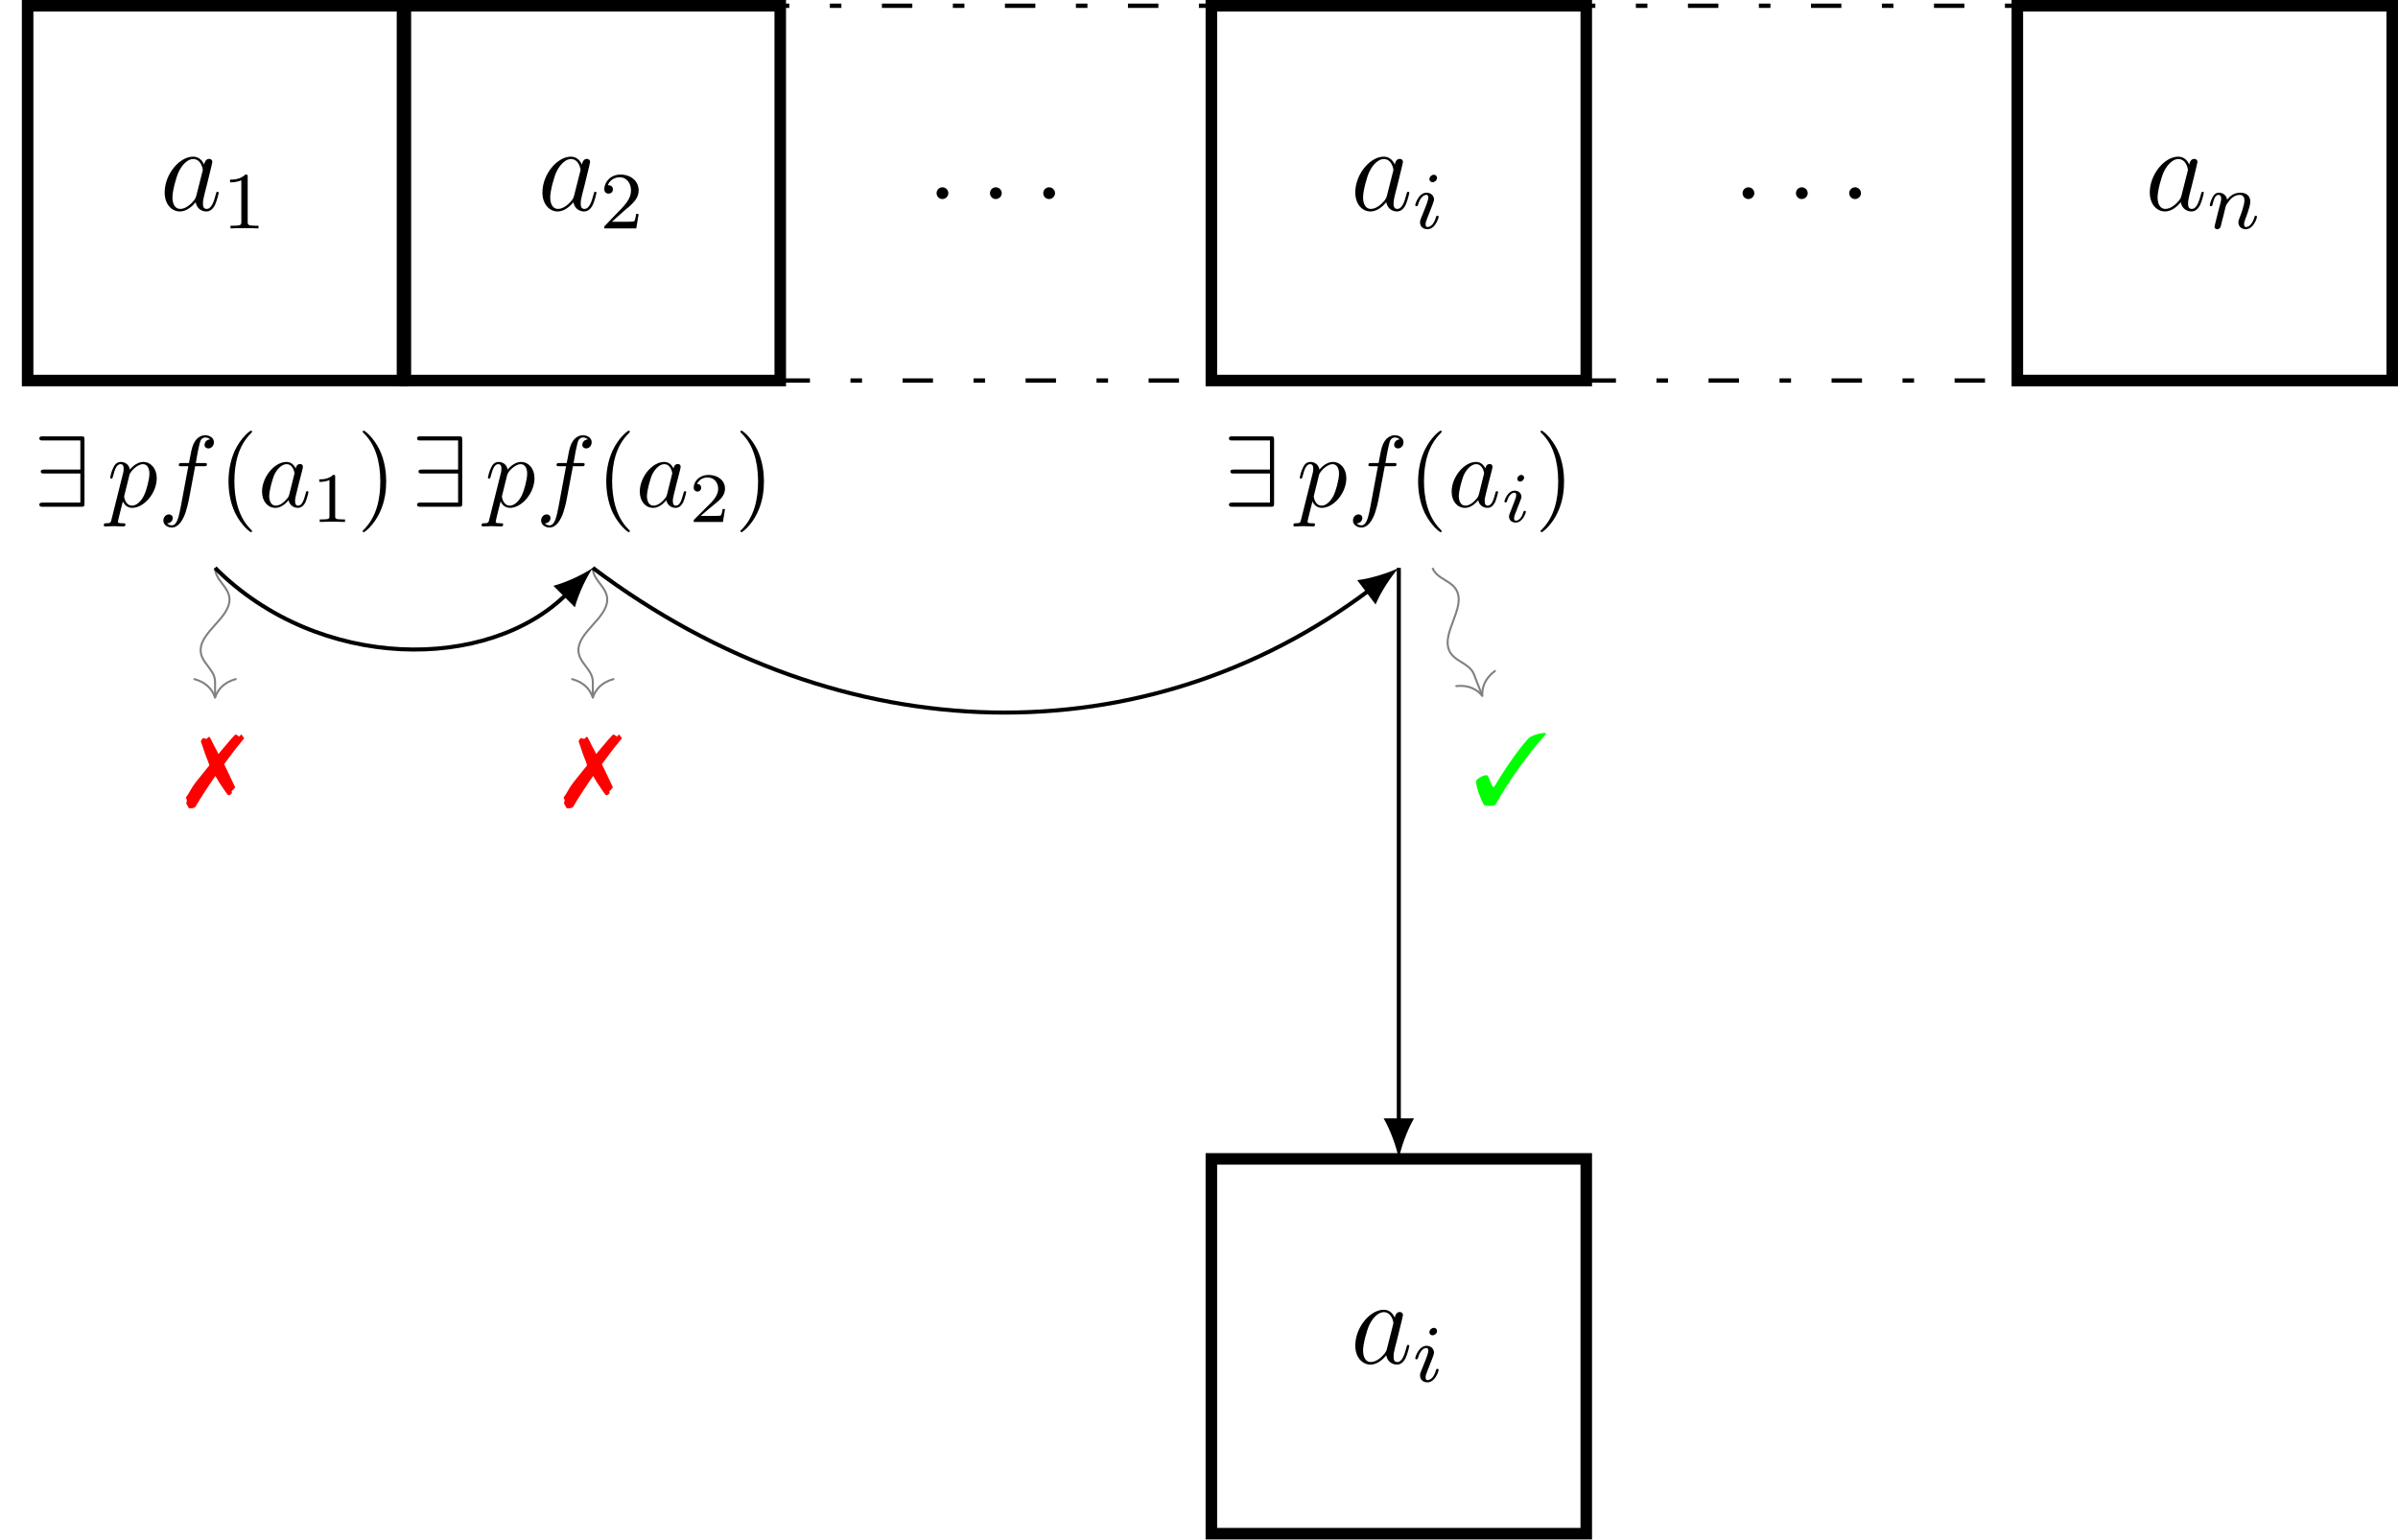
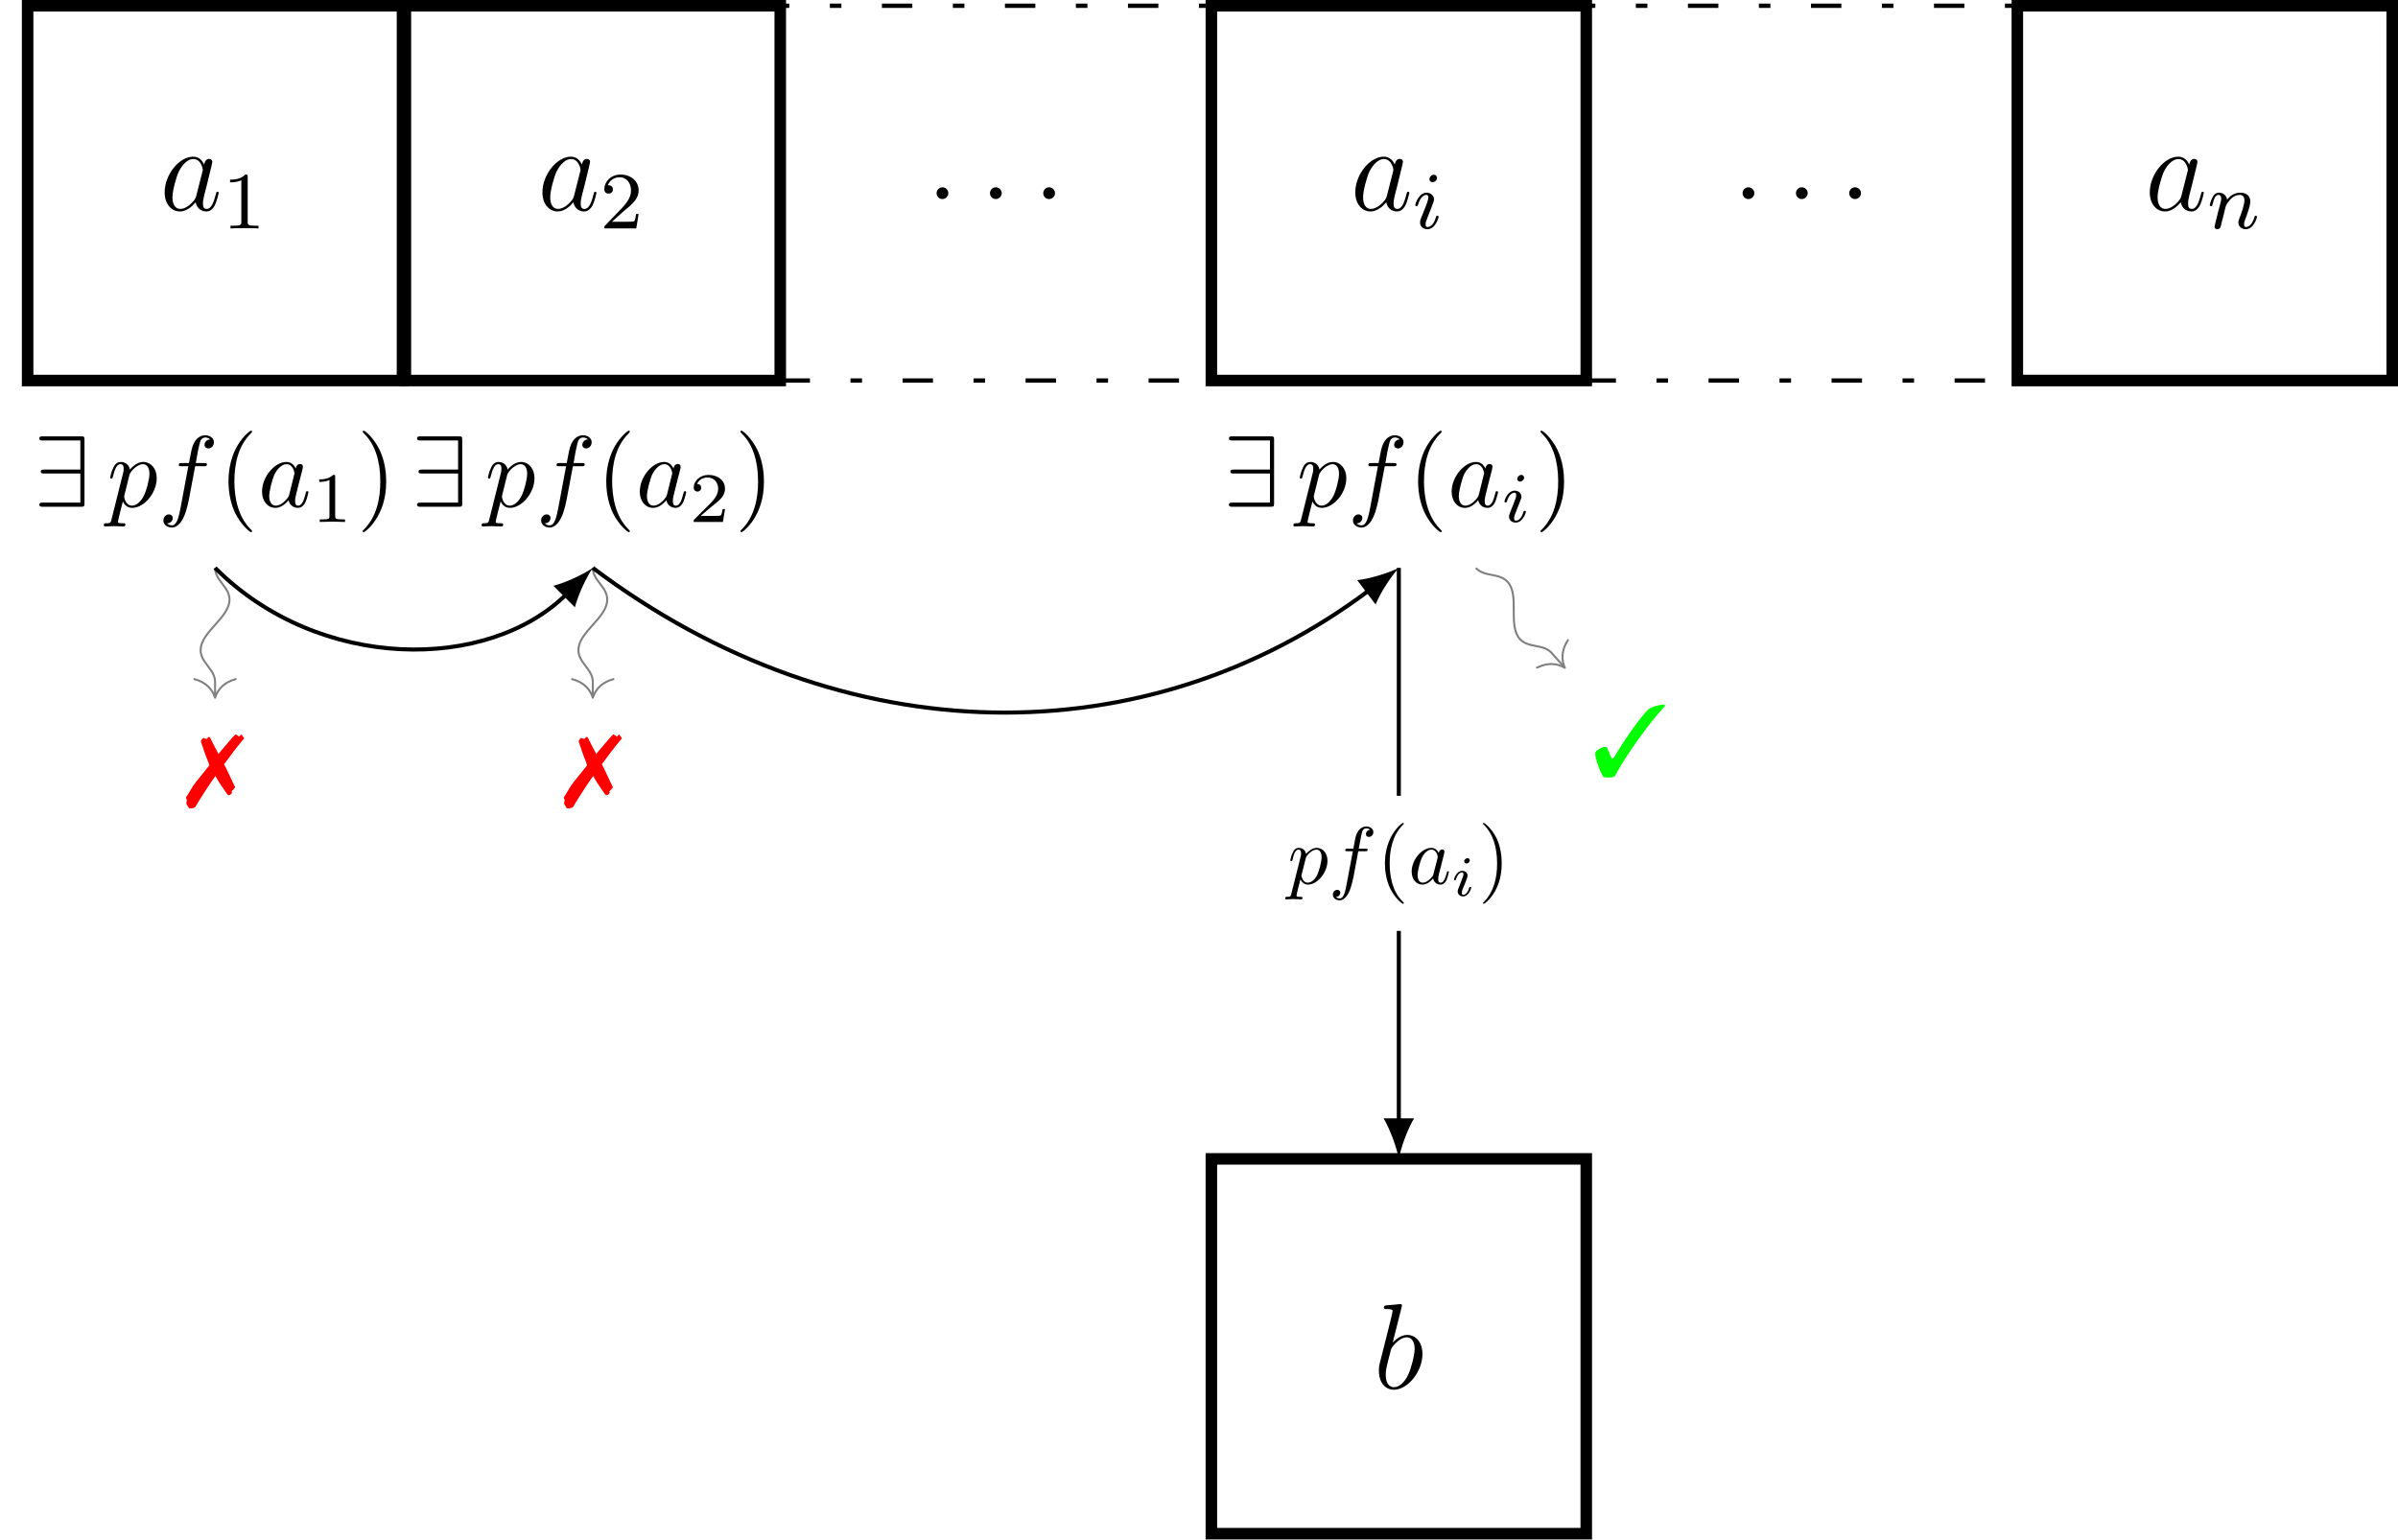
<svg xmlns="http://www.w3.org/2000/svg" xmlns:xlink="http://www.w3.org/1999/xlink" width="235.724pt" height="151.37pt" viewBox="0 0 235.724 151.37" version="1.1">
  <defs>
    <g>
      <symbol overflow="visible" id="glyph0-0">
        <path style="stroke:none;" d="" />
      </symbol>
      <symbol overflow="visible" id="glyph0-1">
        <path style="stroke:none;" d="M 3.594 -1.422 C 3.531 -1.219 3.531 -1.188 3.375 -0.969 C 3.109 -0.641 2.578 -0.125 2.016 -0.125 C 1.531 -0.125 1.25 -0.562 1.25 -1.266 C 1.25 -1.922 1.625 -3.266 1.859 -3.766 C 2.266 -4.609 2.828 -5.031 3.281 -5.031 C 4.078 -5.031 4.234 -4.047 4.234 -3.953 C 4.234 -3.938 4.203 -3.797 4.188 -3.766 Z M 4.359 -4.484 C 4.234 -4.797 3.906 -5.266 3.281 -5.266 C 1.938 -5.266 0.484 -3.531 0.484 -1.75 C 0.484 -0.578 1.172 0.125 1.984 0.125 C 2.641 0.125 3.203 -0.391 3.531 -0.781 C 3.656 -0.078 4.219 0.125 4.578 0.125 C 4.938 0.125 5.219 -0.094 5.438 -0.531 C 5.625 -0.938 5.797 -1.656 5.797 -1.703 C 5.797 -1.766 5.75 -1.812 5.672 -1.812 C 5.562 -1.812 5.562 -1.75 5.516 -1.578 C 5.328 -0.875 5.109 -0.125 4.609 -0.125 C 4.266 -0.125 4.25 -0.438 4.25 -0.672 C 4.25 -0.938 4.281 -1.078 4.391 -1.547 C 4.469 -1.844 4.531 -2.109 4.625 -2.453 C 5.062 -4.25 5.172 -4.672 5.172 -4.75 C 5.172 -4.906 5.047 -5.047 4.859 -5.047 C 4.484 -5.047 4.391 -4.625 4.359 -4.484 Z M 4.359 -4.484 " />
      </symbol>
      <symbol overflow="visible" id="glyph0-2">
        <path style="stroke:none;" d="M 2.203 -0.578 C 2.203 -0.922 1.906 -1.156 1.625 -1.156 C 1.281 -1.156 1.047 -0.875 1.047 -0.578 C 1.047 -0.234 1.328 0 1.609 0 C 1.953 0 2.203 -0.281 2.203 -0.578 Z M 2.203 -0.578 " />
      </symbol>
+       <symbol overflow="visible" id="glyph0-3">
+         <path style="stroke:none;" d="M 2.766 -8 C 2.766 -8.047 2.797 -8.109 2.797 -8.172 C 2.797 -8.297 2.672 -8.297 2.656 -8.297 C 2.641 -8.297 2.219 -8.266 2 -8.234 C 1.797 -8.219 1.609 -8.203 1.406 -8.188 C 1.109 -8.156 1.031 -8.156 1.031 -7.938 C 1.031 -7.812 1.141 -7.812 1.266 -7.812 C 1.875 -7.812 1.875 -7.703 1.875 -7.594 C 1.875 -7.5 1.781 -7.156 1.734 -6.938 L 1.453 -5.797 C 1.328 -5.312 0.641 -2.609 0.594 -2.391 C 0.531 -2.094 0.531 -1.891 0.531 -1.734 C 0.531 -0.516 1.219 0.125 2 0.125 C 3.375 0.125 4.812 -1.656 4.812 -3.391 C 4.812 -4.5 4.203 -5.266 3.297 -5.266 C 2.672 -5.266 2.109 -4.75 1.891 -4.516 Z M 2.016 -0.125 C 1.625 -0.125 1.203 -0.406 1.203 -1.344 C 1.203 -1.734 1.25 -1.953 1.453 -2.797 C 1.5 -2.953 1.688 -3.719 1.734 -3.875 C 1.75 -3.969 2.469 -5.031 3.281 -5.031 C 3.797 -5.031 4.047 -4.5 4.047 -3.891 C 4.047 -3.312 3.703 -1.953 3.406 -1.344 C 3.109 -0.688 2.562 -0.125 2.016 -0.125 Z M 2.016 -0.125 " />
+       </symbol>
      <symbol overflow="visible" id="glyph1-0">
        <path style="stroke:none;" d="" />
      </symbol>
      <symbol overflow="visible" id="glyph1-1">
        <path style="stroke:none;" d="M 2.5 -5.078 C 2.5 -5.297 2.484 -5.297 2.266 -5.297 C 1.938 -4.984 1.516 -4.797 0.766 -4.797 L 0.766 -4.531 C 0.984 -4.531 1.406 -4.531 1.875 -4.734 L 1.875 -0.656 C 1.875 -0.359 1.844 -0.266 1.094 -0.266 L 0.812 -0.266 L 0.812 0 C 1.141 -0.031 1.828 -0.031 2.188 -0.031 C 2.547 -0.031 3.234 -0.031 3.562 0 L 3.562 -0.266 L 3.281 -0.266 C 2.531 -0.266 2.5 -0.359 2.5 -0.656 Z M 2.5 -5.078 " />
      </symbol>
      <symbol overflow="visible" id="glyph1-2">
        <path style="stroke:none;" d="M 2.25 -1.625 C 2.375 -1.75 2.703 -2.016 2.844 -2.125 C 3.328 -2.578 3.797 -3.016 3.797 -3.734 C 3.797 -4.688 3 -5.297 2.016 -5.297 C 1.047 -5.297 0.422 -4.578 0.422 -3.859 C 0.422 -3.469 0.734 -3.422 0.844 -3.422 C 1.016 -3.422 1.266 -3.531 1.266 -3.844 C 1.266 -4.25 0.859 -4.25 0.766 -4.25 C 1 -4.844 1.531 -5.031 1.922 -5.031 C 2.656 -5.031 3.047 -4.406 3.047 -3.734 C 3.047 -2.906 2.469 -2.297 1.516 -1.344 L 0.516 -0.297 C 0.422 -0.219 0.422 -0.203 0.422 0 L 3.562 0 L 3.797 -1.422 L 3.547 -1.422 C 3.531 -1.266 3.469 -0.875 3.375 -0.719 C 3.328 -0.656 2.719 -0.656 2.594 -0.656 L 1.172 -0.656 Z M 2.25 -1.625 " />
      </symbol>
      <symbol overflow="visible" id="glyph2-0">
        <path style="stroke:none;" d="" />
      </symbol>
      <symbol overflow="visible" id="glyph2-1">
        <path style="stroke:none;" d="M 2.375 -4.969 C 2.375 -5.141 2.25 -5.281 2.062 -5.281 C 1.859 -5.281 1.625 -5.078 1.625 -4.844 C 1.625 -4.672 1.75 -4.547 1.938 -4.547 C 2.141 -4.547 2.375 -4.734 2.375 -4.969 Z M 1.219 -2.047 L 0.781 -0.953 C 0.734 -0.828 0.703 -0.734 0.703 -0.594 C 0.703 -0.203 1 0.078 1.422 0.078 C 2.203 0.078 2.531 -1.031 2.531 -1.141 C 2.531 -1.219 2.469 -1.25 2.406 -1.25 C 2.312 -1.25 2.297 -1.188 2.266 -1.109 C 2.094 -0.469 1.766 -0.141 1.438 -0.141 C 1.344 -0.141 1.25 -0.188 1.25 -0.391 C 1.25 -0.594 1.312 -0.734 1.406 -0.984 C 1.484 -1.188 1.562 -1.406 1.656 -1.625 L 1.906 -2.266 C 1.969 -2.453 2.078 -2.703 2.078 -2.844 C 2.078 -3.234 1.75 -3.516 1.344 -3.516 C 0.578 -3.516 0.234 -2.406 0.234 -2.297 C 0.234 -2.219 0.297 -2.188 0.359 -2.188 C 0.469 -2.188 0.469 -2.234 0.5 -2.312 C 0.719 -3.078 1.078 -3.297 1.328 -3.297 C 1.438 -3.297 1.516 -3.25 1.516 -3.031 C 1.516 -2.953 1.5 -2.844 1.422 -2.594 Z M 1.219 -2.047 " />
      </symbol>
      <symbol overflow="visible" id="glyph2-2">
        <path style="stroke:none;" d="M 1.594 -1.312 C 1.625 -1.422 1.703 -1.734 1.719 -1.844 C 1.828 -2.281 1.828 -2.281 2.016 -2.547 C 2.281 -2.938 2.656 -3.297 3.188 -3.297 C 3.469 -3.297 3.641 -3.125 3.641 -2.75 C 3.641 -2.312 3.312 -1.406 3.156 -1.016 C 3.047 -0.75 3.047 -0.703 3.047 -0.594 C 3.047 -0.141 3.422 0.078 3.766 0.078 C 4.547 0.078 4.875 -1.031 4.875 -1.141 C 4.875 -1.219 4.812 -1.25 4.75 -1.25 C 4.656 -1.25 4.641 -1.188 4.625 -1.109 C 4.438 -0.453 4.094 -0.141 3.797 -0.141 C 3.672 -0.141 3.609 -0.219 3.609 -0.406 C 3.609 -0.594 3.672 -0.766 3.75 -0.969 C 3.859 -1.266 4.219 -2.188 4.219 -2.625 C 4.219 -3.234 3.797 -3.516 3.234 -3.516 C 2.578 -3.516 2.172 -3.125 1.938 -2.828 C 1.875 -3.266 1.531 -3.516 1.125 -3.516 C 0.844 -3.516 0.641 -3.328 0.516 -3.078 C 0.312 -2.703 0.234 -2.312 0.234 -2.297 C 0.234 -2.219 0.297 -2.188 0.359 -2.188 C 0.469 -2.188 0.469 -2.219 0.531 -2.438 C 0.625 -2.828 0.766 -3.297 1.094 -3.297 C 1.312 -3.297 1.359 -3.094 1.359 -2.922 C 1.359 -2.766 1.312 -2.625 1.25 -2.359 C 1.234 -2.297 1.109 -1.828 1.078 -1.719 L 0.781 -0.516 C 0.75 -0.391 0.703 -0.203 0.703 -0.172 C 0.703 0.016 0.859 0.078 0.969 0.078 C 1.109 0.078 1.234 -0.016 1.281 -0.109 C 1.312 -0.156 1.375 -0.438 1.406 -0.594 Z M 1.594 -1.312 " />
      </symbol>
      <symbol overflow="visible" id="glyph3-0">
        <path style="stroke:none;" d="" />
      </symbol>
      <symbol overflow="visible" id="glyph3-1">
        <path style="stroke:none;" d="M 4.984 -6.562 C 4.984 -6.891 4.953 -6.922 4.641 -6.922 L 0.891 -6.922 C 0.734 -6.922 0.547 -6.922 0.547 -6.719 C 0.547 -6.516 0.734 -6.516 0.891 -6.516 L 4.578 -6.516 L 4.578 -3.656 L 1.031 -3.656 C 0.875 -3.656 0.688 -3.656 0.688 -3.453 C 0.688 -3.266 0.875 -3.266 1.031 -3.266 L 4.578 -3.266 L 4.578 -0.406 L 0.891 -0.406 C 0.734 -0.406 0.547 -0.406 0.547 -0.203 C 0.547 0 0.734 0 0.891 0 L 4.641 0 C 4.953 0 4.984 -0.031 4.984 -0.359 Z M 4.984 -6.562 " />
      </symbol>
      <symbol overflow="visible" id="glyph4-0">
        <path style="stroke:none;" d="" />
      </symbol>
      <symbol overflow="visible" id="glyph4-1">
        <path style="stroke:none;" d="M 0.453 1.219 C 0.375 1.562 0.344 1.625 -0.094 1.625 C -0.203 1.625 -0.312 1.625 -0.312 1.812 C -0.312 1.891 -0.266 1.938 -0.188 1.938 C 0.078 1.938 0.375 1.906 0.641 1.906 C 0.984 1.906 1.312 1.938 1.641 1.938 C 1.688 1.938 1.812 1.938 1.812 1.734 C 1.812 1.625 1.719 1.625 1.578 1.625 C 1.078 1.625 1.078 1.562 1.078 1.469 C 1.078 1.344 1.5 -0.281 1.562 -0.531 C 1.688 -0.234 1.969 0.109 2.484 0.109 C 3.641 0.109 4.891 -1.344 4.891 -2.812 C 4.891 -3.75 4.312 -4.406 3.562 -4.406 C 3.062 -4.406 2.578 -4.047 2.25 -3.656 C 2.156 -4.203 1.719 -4.406 1.359 -4.406 C 0.891 -4.406 0.703 -4.016 0.625 -3.844 C 0.438 -3.5 0.312 -2.906 0.312 -2.875 C 0.312 -2.766 0.406 -2.766 0.422 -2.766 C 0.531 -2.766 0.531 -2.781 0.594 -3 C 0.766 -3.703 0.969 -4.188 1.328 -4.188 C 1.5 -4.188 1.641 -4.109 1.641 -3.734 C 1.641 -3.5 1.609 -3.391 1.562 -3.219 Z M 2.203 -3.109 C 2.266 -3.375 2.547 -3.656 2.719 -3.812 C 3.078 -4.109 3.359 -4.188 3.531 -4.188 C 3.922 -4.188 4.172 -3.844 4.172 -3.25 C 4.172 -2.656 3.844 -1.516 3.656 -1.141 C 3.312 -0.438 2.844 -0.109 2.469 -0.109 C 1.812 -0.109 1.688 -0.938 1.688 -1 C 1.688 -1.016 1.688 -1.031 1.719 -1.156 Z M 2.203 -3.109 " />
      </symbol>
      <symbol overflow="visible" id="glyph4-2">
        <path style="stroke:none;" d="M 3.656 -3.984 L 4.516 -3.984 C 4.719 -3.984 4.812 -3.984 4.812 -4.188 C 4.812 -4.297 4.719 -4.297 4.547 -4.297 L 3.719 -4.297 L 3.922 -5.438 C 3.969 -5.641 4.109 -6.344 4.172 -6.469 C 4.25 -6.656 4.422 -6.812 4.641 -6.812 C 4.672 -6.812 4.938 -6.812 5.125 -6.625 C 4.688 -6.594 4.578 -6.234 4.578 -6.094 C 4.578 -5.859 4.766 -5.734 4.953 -5.734 C 5.219 -5.734 5.5 -5.969 5.5 -6.344 C 5.5 -6.797 5.047 -7.031 4.641 -7.031 C 4.297 -7.031 3.672 -6.844 3.375 -5.859 C 3.312 -5.656 3.281 -5.547 3.047 -4.297 L 2.359 -4.297 C 2.156 -4.297 2.047 -4.297 2.047 -4.109 C 2.047 -3.984 2.141 -3.984 2.328 -3.984 L 2.984 -3.984 L 2.25 -0.047 C 2.062 0.922 1.891 1.828 1.375 1.828 C 1.328 1.828 1.094 1.828 0.891 1.641 C 1.359 1.609 1.453 1.25 1.453 1.109 C 1.453 0.875 1.266 0.75 1.078 0.75 C 0.812 0.75 0.531 0.984 0.531 1.359 C 0.531 1.797 0.969 2.047 1.375 2.047 C 1.922 2.047 2.328 1.453 2.5 1.078 C 2.828 0.453 3.047 -0.75 3.062 -0.828 Z M 3.656 -3.984 " />
      </symbol>
      <symbol overflow="visible" id="glyph4-3">
        <path style="stroke:none;" d="M 3.719 -3.766 C 3.531 -4.141 3.25 -4.406 2.797 -4.406 C 1.641 -4.406 0.406 -2.938 0.406 -1.484 C 0.406 -0.547 0.953 0.109 1.719 0.109 C 1.922 0.109 2.422 0.062 3.016 -0.641 C 3.094 -0.219 3.453 0.109 3.922 0.109 C 4.281 0.109 4.5 -0.125 4.672 -0.438 C 4.828 -0.797 4.969 -1.406 4.969 -1.422 C 4.969 -1.531 4.875 -1.531 4.844 -1.531 C 4.75 -1.531 4.734 -1.484 4.703 -1.344 C 4.531 -0.703 4.359 -0.109 3.953 -0.109 C 3.672 -0.109 3.656 -0.375 3.656 -0.562 C 3.656 -0.781 3.672 -0.875 3.781 -1.312 C 3.891 -1.719 3.906 -1.828 4 -2.203 L 4.359 -3.594 C 4.422 -3.875 4.422 -3.891 4.422 -3.938 C 4.422 -4.109 4.312 -4.203 4.141 -4.203 C 3.891 -4.203 3.75 -3.984 3.719 -3.766 Z M 3.078 -1.188 C 3.016 -1 3.016 -0.984 2.875 -0.812 C 2.438 -0.266 2.031 -0.109 1.75 -0.109 C 1.25 -0.109 1.109 -0.656 1.109 -1.047 C 1.109 -1.547 1.422 -2.766 1.656 -3.234 C 1.969 -3.812 2.406 -4.188 2.812 -4.188 C 3.453 -4.188 3.594 -3.375 3.594 -3.312 C 3.594 -3.25 3.578 -3.188 3.562 -3.141 Z M 3.078 -1.188 " />
      </symbol>
      <symbol overflow="visible" id="glyph5-0">
        <path style="stroke:none;" d="" />
      </symbol>
      <symbol overflow="visible" id="glyph5-1">
        <path style="stroke:none;" d="M 3.297 2.391 C 3.297 2.359 3.297 2.344 3.125 2.172 C 1.891 0.922 1.562 -0.969 1.562 -2.5 C 1.562 -4.234 1.938 -5.969 3.172 -7.203 C 3.297 -7.328 3.297 -7.344 3.297 -7.375 C 3.297 -7.453 3.266 -7.484 3.203 -7.484 C 3.094 -7.484 2.203 -6.797 1.609 -5.531 C 1.109 -4.438 0.984 -3.328 0.984 -2.5 C 0.984 -1.719 1.094 -0.516 1.641 0.625 C 2.25 1.844 3.094 2.5 3.203 2.5 C 3.266 2.5 3.297 2.469 3.297 2.391 Z M 3.297 2.391 " />
      </symbol>
      <symbol overflow="visible" id="glyph5-2">
        <path style="stroke:none;" d="M 2.875 -2.5 C 2.875 -3.266 2.766 -4.469 2.219 -5.609 C 1.625 -6.828 0.766 -7.484 0.672 -7.484 C 0.609 -7.484 0.562 -7.438 0.562 -7.375 C 0.562 -7.344 0.562 -7.328 0.75 -7.141 C 1.734 -6.156 2.297 -4.578 2.297 -2.5 C 2.297 -0.781 1.938 0.969 0.703 2.219 C 0.562 2.344 0.562 2.359 0.562 2.391 C 0.562 2.453 0.609 2.5 0.672 2.5 C 0.766 2.5 1.672 1.812 2.25 0.547 C 2.766 -0.547 2.875 -1.656 2.875 -2.5 Z M 2.875 -2.5 " />
      </symbol>
      <symbol overflow="visible" id="glyph6-0">
        <path style="stroke:none;" d="" />
      </symbol>
      <symbol overflow="visible" id="glyph6-1">
        <path style="stroke:none;" d="M 2.328 -4.438 C 2.328 -4.625 2.328 -4.625 2.125 -4.625 C 1.672 -4.188 1.047 -4.188 0.766 -4.188 L 0.766 -3.938 C 0.922 -3.938 1.391 -3.938 1.766 -4.125 L 1.766 -0.578 C 1.766 -0.344 1.766 -0.25 1.078 -0.25 L 0.812 -0.25 L 0.812 0 C 0.938 0 1.797 -0.031 2.047 -0.031 C 2.266 -0.031 3.141 0 3.297 0 L 3.297 -0.25 L 3.031 -0.25 C 2.328 -0.25 2.328 -0.344 2.328 -0.578 Z M 2.328 -4.438 " />
      </symbol>
      <symbol overflow="visible" id="glyph6-2">
        <path style="stroke:none;" d="M 3.516 -1.266 L 3.281 -1.266 C 3.266 -1.109 3.188 -0.703 3.094 -0.641 C 3.047 -0.594 2.516 -0.594 2.406 -0.594 L 1.125 -0.594 C 1.859 -1.234 2.109 -1.438 2.516 -1.766 C 3.031 -2.172 3.516 -2.609 3.516 -3.266 C 3.516 -4.109 2.781 -4.625 1.891 -4.625 C 1.031 -4.625 0.438 -4.016 0.438 -3.375 C 0.438 -3.031 0.734 -2.984 0.812 -2.984 C 0.969 -2.984 1.172 -3.109 1.172 -3.359 C 1.172 -3.484 1.125 -3.734 0.766 -3.734 C 0.984 -4.219 1.453 -4.375 1.781 -4.375 C 2.484 -4.375 2.844 -3.828 2.844 -3.266 C 2.844 -2.656 2.406 -2.188 2.188 -1.938 L 0.516 -0.266 C 0.438 -0.203 0.438 -0.188 0.438 0 L 3.312 0 Z M 3.516 -1.266 " />
      </symbol>
      <symbol overflow="visible" id="glyph7-0">
        <path style="stroke:none;" d="" />
      </symbol>
      <symbol overflow="visible" id="glyph7-1">
        <path style="stroke:none;" d="M 3.734 -3.656 C 4.203 -4.312 5.141 -5.547 5.328 -5.734 C 5.406 -5.859 5.5 -5.953 5.578 -6.047 C 5.625 -6.094 5.656 -6.141 5.672 -6.156 C 5.688 -6.172 5.703 -6.188 5.703 -6.203 C 5.703 -6.203 5.641 -6.312 5.625 -6.328 L 5.531 -6.438 C 5.531 -6.438 5.516 -6.469 5.5 -6.5 C 5.453 -6.562 5.438 -6.578 5.438 -6.578 L 5.422 -6.578 C 5.406 -6.578 5.391 -6.562 5.391 -6.547 C 5.344 -6.516 5.312 -6.484 5.281 -6.438 C 5.281 -6.438 5.25 -6.406 5.219 -6.375 C 5.078 -6.484 4.922 -6.578 4.859 -6.578 C 4.828 -6.578 4.812 -6.562 4.453 -6.172 C 3.719 -5.312 3.344 -4.875 3.172 -4.656 C 3.125 -4.781 3.125 -4.781 3.047 -4.922 C 2.844 -5.281 2.719 -5.547 2.609 -5.766 C 2.328 -6.344 2.328 -6.344 2.25 -6.344 C 2.219 -6.344 2.172 -6.312 2.156 -6.312 C 2.141 -6.281 2.125 -6.25 2.109 -6.234 L 2.031 -6.156 C 2 -6.172 1.969 -6.172 1.953 -6.172 C 1.938 -6.172 1.906 -6.172 1.875 -6.156 C 1.797 -6.203 1.766 -6.234 1.719 -6.234 C 1.625 -6.234 1.453 -6.016 1.453 -5.891 C 1.453 -5.875 1.469 -5.797 1.516 -5.703 L 1.828 -4.781 C 1.953 -4.453 2.062 -4.141 2.188 -3.844 C 2.188 -3.797 2.234 -3.703 2.281 -3.547 C 1.062 -2.047 0.688 -1.578 0.516 -1.25 C 0.312 -0.922 0.188 -0.688 0.156 -0.641 C 0.047 -0.516 -0.016 -0.406 -0.016 -0.344 C -0.016 -0.344 0.016 -0.266 0.062 -0.172 C 0.062 -0.141 0.078 -0.109 0.078 -0.094 C 0.078 -0.078 0.062 -0.016 0.031 0.094 C 0.016 0.125 0.016 0.141 0.016 0.156 C 0.016 0.234 0.016 0.234 0.234 0.594 C 0.281 0.672 0.297 0.688 0.375 0.688 C 0.562 0.688 0.797 0.641 0.891 0.562 C 1.359 -0.234 2.156 -1.484 2.875 -2.5 C 3.203 -1.922 3.203 -1.922 3.875 -0.938 C 4.062 -0.672 4.109 -0.609 4.188 -0.609 C 4.312 -0.609 4.5 -0.766 4.5 -0.859 C 4.5 -0.875 4.5 -0.906 4.469 -0.953 C 4.469 -0.953 4.469 -0.984 4.469 -0.984 C 4.469 -1 4.5 -1.031 4.562 -1.094 L 4.672 -1.172 L 4.672 -1.234 C 4.75 -1.281 4.781 -1.312 4.812 -1.375 L 4.781 -1.469 C 4.734 -1.562 4.734 -1.562 4.609 -1.828 C 4.422 -2.219 4.25 -2.609 3.984 -3.156 Z M 3.734 -3.656 " />
      </symbol>
      <symbol overflow="visible" id="glyph7-2">
        <path style="stroke:none;" d="M 7.188 -7.031 C 6.625 -7.031 5.969 -6.844 5.547 -6.547 C 4.781 -5.781 3.344 -3.766 2.297 -2.016 C 2.172 -1.781 2.109 -1.719 2.047 -1.719 C 2 -1.719 1.922 -1.797 1.859 -1.969 L 1.562 -2.672 C 1.5 -2.828 1.453 -2.875 1.328 -2.875 C 1.109 -2.875 0.797 -2.734 0.516 -2.516 C 0.391 -2.422 0.344 -2.328 0.344 -2.203 C 0.344 -1.797 0.672 -0.766 1.062 -0.047 C 1.141 0.125 1.203 0.141 1.609 0.141 C 2.109 0.141 2.219 0.094 2.328 -0.094 C 3.406 -2.109 5.703 -5.297 7.188 -6.875 Z M 7.188 -7.031 " />
      </symbol>
      <symbol overflow="visible" id="glyph8-0">
        <path style="stroke:none;" d="" />
      </symbol>
      <symbol overflow="visible" id="glyph8-1">
        <path style="stroke:none;" d="M 2.266 -4.359 C 2.266 -4.469 2.172 -4.625 1.984 -4.625 C 1.797 -4.625 1.594 -4.438 1.594 -4.234 C 1.594 -4.125 1.672 -3.969 1.875 -3.969 C 2.062 -3.969 2.266 -4.172 2.266 -4.359 Z M 0.844 -0.812 C 0.812 -0.719 0.781 -0.641 0.781 -0.516 C 0.781 -0.188 1.047 0.062 1.438 0.062 C 2.125 0.062 2.438 -0.891 2.438 -1 C 2.438 -1.094 2.344 -1.094 2.328 -1.094 C 2.234 -1.094 2.219 -1.047 2.188 -0.969 C 2.031 -0.406 1.734 -0.125 1.453 -0.125 C 1.312 -0.125 1.281 -0.219 1.281 -0.375 C 1.281 -0.531 1.328 -0.656 1.391 -0.812 C 1.469 -1 1.547 -1.188 1.609 -1.375 C 1.672 -1.547 1.938 -2.172 1.953 -2.266 C 1.984 -2.328 2 -2.406 2 -2.484 C 2 -2.812 1.719 -3.078 1.344 -3.078 C 0.641 -3.078 0.328 -2.125 0.328 -2 C 0.328 -1.922 0.422 -1.922 0.453 -1.922 C 0.547 -1.922 0.547 -1.953 0.578 -2.031 C 0.75 -2.625 1.062 -2.875 1.312 -2.875 C 1.422 -2.875 1.484 -2.828 1.484 -2.641 C 1.484 -2.469 1.453 -2.375 1.281 -1.938 Z M 0.844 -0.812 " />
+       </symbol>
+       <symbol overflow="visible" id="glyph9-0">
+         <path style="stroke:none;" d="" />
+       </symbol>
+       <symbol overflow="visible" id="glyph9-1">
+         <path style="stroke:none;" d="M 0.359 0.969 C 0.297 1.25 0.281 1.297 -0.078 1.297 C -0.172 1.297 -0.25 1.297 -0.25 1.453 C -0.25 1.516 -0.219 1.547 -0.156 1.547 C 0.062 1.547 0.297 1.516 0.516 1.516 C 0.781 1.516 1.047 1.547 1.312 1.547 C 1.344 1.547 1.453 1.547 1.453 1.391 C 1.453 1.297 1.375 1.297 1.266 1.297 C 0.859 1.297 0.859 1.25 0.859 1.172 C 0.859 1.078 1.188 -0.219 1.25 -0.422 C 1.359 -0.188 1.578 0.094 1.984 0.094 C 2.906 0.094 3.906 -1.078 3.906 -2.25 C 3.906 -3 3.453 -3.516 2.844 -3.516 C 2.453 -3.516 2.062 -3.234 1.797 -2.922 C 1.719 -3.359 1.375 -3.516 1.078 -3.516 C 0.719 -3.516 0.562 -3.219 0.5 -3.062 C 0.344 -2.797 0.25 -2.312 0.25 -2.297 C 0.25 -2.219 0.328 -2.219 0.344 -2.219 C 0.422 -2.219 0.438 -2.219 0.484 -2.406 C 0.609 -2.969 0.766 -3.344 1.062 -3.344 C 1.188 -3.344 1.312 -3.281 1.312 -2.984 C 1.312 -2.797 1.281 -2.703 1.25 -2.578 Z M 1.766 -2.484 C 1.812 -2.703 2.031 -2.922 2.172 -3.047 C 2.453 -3.297 2.688 -3.344 2.828 -3.344 C 3.141 -3.344 3.328 -3.062 3.328 -2.594 C 3.328 -2.125 3.062 -1.219 2.922 -0.906 C 2.656 -0.344 2.266 -0.094 1.969 -0.094 C 1.453 -0.094 1.344 -0.75 1.344 -0.797 C 1.344 -0.812 1.344 -0.828 1.375 -0.922 Z M 1.766 -2.484 " />
+       </symbol>
+       <symbol overflow="visible" id="glyph9-2">
+         <path style="stroke:none;" d="M 2.922 -3.188 L 3.609 -3.188 C 3.766 -3.188 3.844 -3.188 3.844 -3.344 C 3.844 -3.438 3.766 -3.438 3.641 -3.438 L 2.969 -3.438 L 3.141 -4.344 C 3.172 -4.516 3.281 -5.078 3.328 -5.172 C 3.406 -5.328 3.531 -5.438 3.703 -5.438 C 3.734 -5.438 3.938 -5.438 4.094 -5.297 C 3.75 -5.266 3.672 -4.984 3.672 -4.875 C 3.672 -4.688 3.812 -4.594 3.953 -4.594 C 4.172 -4.594 4.406 -4.766 4.406 -5.062 C 4.406 -5.438 4.031 -5.625 3.703 -5.625 C 3.438 -5.625 2.938 -5.469 2.688 -4.688 C 2.641 -4.516 2.625 -4.438 2.438 -3.438 L 1.875 -3.438 C 1.734 -3.438 1.641 -3.438 1.641 -3.281 C 1.641 -3.188 1.719 -3.188 1.859 -3.188 L 2.391 -3.188 L 1.797 -0.047 C 1.656 0.734 1.516 1.453 1.094 1.453 C 1.062 1.453 0.875 1.453 0.719 1.312 C 1.078 1.297 1.156 1 1.156 0.891 C 1.156 0.703 1.016 0.609 0.859 0.609 C 0.656 0.609 0.422 0.781 0.422 1.078 C 0.422 1.438 0.766 1.641 1.094 1.641 C 1.531 1.641 1.859 1.156 2 0.859 C 2.25 0.359 2.438 -0.609 2.453 -0.656 Z M 2.922 -3.188 " />
+       </symbol>
+       <symbol overflow="visible" id="glyph9-3">
+         <path style="stroke:none;" d="M 2.969 -3.016 C 2.828 -3.312 2.594 -3.516 2.234 -3.516 C 1.312 -3.516 0.312 -2.344 0.312 -1.188 C 0.312 -0.438 0.75 0.094 1.375 0.094 C 1.531 0.094 1.938 0.062 2.422 -0.516 C 2.484 -0.172 2.75 0.094 3.141 0.094 C 3.422 0.094 3.609 -0.094 3.734 -0.344 C 3.859 -0.641 3.969 -1.125 3.969 -1.141 C 3.969 -1.219 3.891 -1.219 3.875 -1.219 C 3.797 -1.219 3.781 -1.188 3.766 -1.078 C 3.625 -0.562 3.484 -0.094 3.156 -0.094 C 2.938 -0.094 2.922 -0.297 2.922 -0.453 C 2.922 -0.625 2.938 -0.688 3.016 -1.047 C 3.109 -1.375 3.125 -1.453 3.203 -1.766 L 3.484 -2.875 C 3.531 -3.094 3.531 -3.109 3.531 -3.141 C 3.531 -3.281 3.438 -3.359 3.312 -3.359 C 3.109 -3.359 3 -3.188 2.969 -3.016 Z M 2.453 -0.953 C 2.422 -0.812 2.422 -0.781 2.297 -0.656 C 1.938 -0.219 1.625 -0.094 1.391 -0.094 C 1 -0.094 0.891 -0.531 0.891 -0.844 C 0.891 -1.234 1.141 -2.219 1.328 -2.578 C 1.562 -3.047 1.922 -3.344 2.25 -3.344 C 2.766 -3.344 2.875 -2.688 2.875 -2.641 C 2.875 -2.594 2.859 -2.547 2.859 -2.516 Z M 2.453 -0.953 " />
+       </symbol>
+       <symbol overflow="visible" id="glyph10-0">
+         <path style="stroke:none;" d="" />
+       </symbol>
+       <symbol overflow="visible" id="glyph10-1">
+         <path style="stroke:none;" d="M 2.641 1.906 C 2.641 1.891 2.641 1.875 2.5 1.734 C 1.5 0.734 1.25 -0.766 1.25 -1.984 C 1.25 -3.375 1.547 -4.766 2.531 -5.766 C 2.641 -5.859 2.641 -5.875 2.641 -5.891 C 2.641 -5.953 2.609 -5.969 2.562 -5.969 C 2.484 -5.969 1.766 -5.438 1.297 -4.422 C 0.891 -3.547 0.781 -2.656 0.781 -1.984 C 0.781 -1.375 0.875 -0.406 1.312 0.5 C 1.797 1.469 2.484 1.984 2.562 1.984 C 2.609 1.984 2.641 1.969 2.641 1.906 Z M 2.641 1.906 " />
+       </symbol>
+       <symbol overflow="visible" id="glyph10-2">
+         <path style="stroke:none;" d="M 2.297 -1.984 C 2.297 -2.609 2.219 -3.578 1.781 -4.484 C 1.297 -5.453 0.609 -5.969 0.531 -5.969 C 0.484 -5.969 0.453 -5.938 0.453 -5.891 C 0.453 -5.875 0.453 -5.859 0.609 -5.719 C 1.391 -4.922 1.844 -3.656 1.844 -1.984 C 1.844 -0.625 1.547 0.766 0.562 1.781 C 0.453 1.875 0.453 1.891 0.453 1.906 C 0.453 1.953 0.484 1.984 0.531 1.984 C 0.609 1.984 1.328 1.453 1.797 0.438 C 2.203 -0.438 2.297 -1.328 2.297 -1.984 Z M 2.297 -1.984 " />
+       </symbol>
+       <symbol overflow="visible" id="glyph11-0">
+         <path style="stroke:none;" d="" />
+       </symbol>
+       <symbol overflow="visible" id="glyph11-1">
+         <path style="stroke:none;" d="M 1.812 -3.484 C 1.812 -3.578 1.734 -3.703 1.578 -3.703 C 1.438 -3.703 1.266 -3.547 1.266 -3.391 C 1.266 -3.297 1.344 -3.172 1.5 -3.172 C 1.656 -3.172 1.812 -3.328 1.812 -3.484 Z M 0.672 -0.656 C 0.641 -0.578 0.625 -0.516 0.625 -0.422 C 0.625 -0.156 0.844 0.062 1.156 0.062 C 1.703 0.062 1.953 -0.719 1.953 -0.797 C 1.953 -0.875 1.875 -0.875 1.859 -0.875 C 1.781 -0.875 1.781 -0.844 1.75 -0.781 C 1.625 -0.328 1.391 -0.094 1.172 -0.094 C 1.047 -0.094 1.031 -0.172 1.031 -0.297 C 1.031 -0.422 1.062 -0.531 1.109 -0.656 C 1.172 -0.797 1.234 -0.953 1.297 -1.094 C 1.344 -1.234 1.547 -1.734 1.562 -1.812 C 1.578 -1.859 1.594 -1.938 1.594 -1.984 C 1.594 -2.25 1.375 -2.453 1.078 -2.453 C 0.516 -2.453 0.266 -1.703 0.266 -1.609 C 0.266 -1.531 0.344 -1.531 0.359 -1.531 C 0.438 -1.531 0.438 -1.562 0.453 -1.625 C 0.609 -2.109 0.844 -2.297 1.047 -2.297 C 1.141 -2.297 1.188 -2.266 1.188 -2.109 C 1.188 -1.984 1.156 -1.891 1.016 -1.547 Z M 0.672 -0.656 " />
      </symbol>
    </g>
    <clipPath id="clip1">
      <path d="M 198 0 L 235.723 0 L 235.723 38 L 198 38 Z M 198 0 " />
    </clipPath>
    <clipPath id="clip2">
      <path d="M 197 0 L 235.723 0 L 235.723 38 L 197 38 Z M 197 0 " />
    </clipPath>
    <clipPath id="clip3">
      <path d="M 118 113 L 157 113 L 157 151.371 L 118 151.371 Z M 118 113 " />
    </clipPath>
  </defs>
  <g id="surface1">
    <path style="fill-rule:nonzero;fill:rgb(100%,100%,100%);fill-opacity:1;stroke-width:1.134;stroke-linecap:butt;stroke-linejoin:miter;stroke:rgb(0%,0%,0%);stroke-opacity:1;stroke-miterlimit:10;" d="M -18.426 -18.426 L 18.425 -18.426 L 18.425 18.426 L -18.426 18.426 Z M -18.426 -18.426 " transform="matrix(1,0,0,-1,21.141,18.992)" />
    <g style="fill:rgb(0%,0%,0%);fill-opacity:1;">
      <use xlink:href="#glyph0-1" x="15.703" y="20.669" />
    </g>
    <g style="fill:rgb(0%,0%,0%);fill-opacity:1;">
      <use xlink:href="#glyph1-1" x="21.848" y="22.462" />
    </g>
    <path style="fill-rule:nonzero;fill:rgb(100%,100%,100%);fill-opacity:1;stroke-width:1.134;stroke-linecap:butt;stroke-linejoin:miter;stroke:rgb(0%,0%,0%);stroke-opacity:1;stroke-miterlimit:10;" d="M -18.427 -18.426 L 18.424 -18.426 L 18.424 18.426 L -18.427 18.426 Z M -18.427 -18.426 " transform="matrix(1,0,0,-1,58.275,18.992)" />
    <g style="fill:rgb(0%,0%,0%);fill-opacity:1;">
      <use xlink:href="#glyph0-1" x="52.837" y="20.669" />
    </g>
    <g style="fill:rgb(0%,0%,0%);fill-opacity:1;">
      <use xlink:href="#glyph1-2" x="58.982" y="22.462" />
    </g>
    <path style="fill:none;stroke-width:0.425;stroke-linecap:butt;stroke-linejoin:miter;stroke:rgb(0%,0%,0%);stroke-opacity:1;stroke-dasharray:2.989,3.985,1.134,3.985;stroke-miterlimit:10;" d="M -21.261 -18.426 L 21.258 -18.426 L 21.258 18.426 L -21.261 18.426 Z M -21.261 -18.426 " transform="matrix(1,0,0,-1,97.89,18.992)" />
    <g style="fill:rgb(0%,0%,0%);fill-opacity:1;">
      <use xlink:href="#glyph0-2" x="91.02" y="19.573" />
    </g>
    <g style="fill:rgb(0%,0%,0%);fill-opacity:1;">
      <use xlink:href="#glyph0-2" x="96.268" y="19.573" />
    </g>
    <g style="fill:rgb(0%,0%,0%);fill-opacity:1;">
      <use xlink:href="#glyph0-2" x="101.505" y="19.573" />
    </g>
    <path style="fill-rule:nonzero;fill:rgb(100%,100%,100%);fill-opacity:1;stroke-width:1.134;stroke-linecap:butt;stroke-linejoin:miter;stroke:rgb(0%,0%,0%);stroke-opacity:1;stroke-miterlimit:10;" d="M -18.426 -18.426 L 18.426 -18.426 L 18.426 18.426 L -18.426 18.426 Z M -18.426 -18.426 " transform="matrix(1,0,0,-1,137.504,18.992)" />
    <g style="fill:rgb(0%,0%,0%);fill-opacity:1;">
      <use xlink:href="#glyph0-1" x="132.741" y="20.669" />
    </g>
    <g style="fill:rgb(0%,0%,0%);fill-opacity:1;">
      <use xlink:href="#glyph2-1" x="138.886" y="22.462" />
    </g>
    <path style="fill:none;stroke-width:0.425;stroke-linecap:butt;stroke-linejoin:miter;stroke:rgb(0%,0%,0%);stroke-opacity:1;stroke-dasharray:2.989,3.985,1.134,3.985;stroke-miterlimit:10;" d="M -21.259 -18.426 L 21.261 -18.426 L 21.261 18.426 L -21.259 18.426 Z M -21.259 -18.426 " transform="matrix(1,0,0,-1,177.118,18.992)" />
    <g style="fill:rgb(0%,0%,0%);fill-opacity:1;">
      <use xlink:href="#glyph0-2" x="170.248" y="19.573" />
    </g>
    <g style="fill:rgb(0%,0%,0%);fill-opacity:1;">
      <use xlink:href="#glyph0-2" x="175.496" y="19.573" />
    </g>
    <g style="fill:rgb(0%,0%,0%);fill-opacity:1;">
      <use xlink:href="#glyph0-2" x="180.733" y="19.573" />
    </g>
    <g clip-path="url(#clip1)" clip-rule="nonzero">
      <path style=" stroke:none;fill-rule:nonzero;fill:rgb(100%,100%,100%);fill-opacity:1;" d="M 198.305 37.418 L 235.156 37.418 L 235.156 0.566 L 198.305 0.566 Z M 198.305 37.418 " />
    </g>
    <g clip-path="url(#clip2)" clip-rule="nonzero">
      <path style="fill:none;stroke-width:1.134;stroke-linecap:butt;stroke-linejoin:miter;stroke:rgb(0%,0%,0%);stroke-opacity:1;stroke-miterlimit:10;" d="M -18.427 -18.426 L 18.424 -18.426 L 18.424 18.426 L -18.427 18.426 Z M -18.427 -18.426 " transform="matrix(1,0,0,-1,216.732,18.992)" />
    </g>
    <g style="fill:rgb(0%,0%,0%);fill-opacity:1;">
      <use xlink:href="#glyph0-1" x="210.841" y="20.669" />
    </g>
    <g style="fill:rgb(0%,0%,0%);fill-opacity:1;">
      <use xlink:href="#glyph2-2" x="216.986" y="22.462" />
    </g>
    <path style=" stroke:none;fill-rule:nonzero;fill:rgb(100%,100%,100%);fill-opacity:1;" d="M 119.078 150.805 L 155.93 150.805 L 155.93 113.953 L 119.078 113.953 Z M 119.078 150.805 " />
    <g clip-path="url(#clip3)" clip-rule="nonzero">
      <path style="fill:none;stroke-width:1.134;stroke-linecap:butt;stroke-linejoin:miter;stroke:rgb(0%,0%,0%);stroke-opacity:1;stroke-miterlimit:10;" d="M 0.141 -131.813 L 36.993 -131.813 L 36.993 -94.961 L 0.141 -94.961 Z M 0.141 -131.813 " transform="matrix(1,0,0,-1,118.937,18.992)" />
    </g>
    <g style="fill:rgb(0%,0%,0%);fill-opacity:1;">
-       <use xlink:href="#glyph0-1" x="132.741" y="134.055" />
-     </g>
-     <g style="fill:rgb(0%,0%,0%);fill-opacity:1;">
-       <use xlink:href="#glyph2-1" x="138.886" y="135.848" />
+       <use xlink:href="#glyph0-3" x="135.015" y="136.529" />
    </g>
    <g style="fill:rgb(0%,0%,0%);fill-opacity:1;">
      <use xlink:href="#glyph3-1" x="3.321" y="49.829" />
    </g>
    <g style="fill:rgb(0%,0%,0%);fill-opacity:1;">
      <use xlink:href="#glyph4-1" x="10.516" y="49.829" />
      <use xlink:href="#glyph4-2" x="15.528" y="49.829" />
    </g>
    <g style="fill:rgb(0%,0%,0%);fill-opacity:1;">
      <use xlink:href="#glyph5-1" x="21.478" y="49.829" />
    </g>
    <g style="fill:rgb(0%,0%,0%);fill-opacity:1;">
      <use xlink:href="#glyph4-3" x="25.353" y="49.829" />
    </g>
    <g style="fill:rgb(0%,0%,0%);fill-opacity:1;">
      <use xlink:href="#glyph6-1" x="30.619" y="51.323" />
    </g>
    <g style="fill:rgb(0%,0%,0%);fill-opacity:1;">
      <use xlink:href="#glyph5-2" x="35.088" y="49.829" />
    </g>
    <g style="fill:rgb(100%,0%,0%);fill-opacity:1;">
      <use xlink:href="#glyph7-1" x="18.297" y="78.803" />
    </g>
    <path style="fill:none;stroke-width:0.199;stroke-linecap:butt;stroke-linejoin:miter;stroke:rgb(50%,50%,50%);stroke-opacity:1;stroke-miterlimit:10;" d="M -97.796 -36.848 C -97.796 -38.094 -96.378 -38.715 -96.378 -39.961 C -96.378 -40.871 -97.089 -41.66 -97.796 -42.453 C -98.503 -43.246 -99.214 -44.035 -99.214 -44.942 C -99.214 -46.188 -97.796 -46.813 -97.796 -48.055 L -97.796 -49.516 " transform="matrix(1,0,0,-1,118.937,18.992)" />
    <path style="fill:none;stroke-width:0.199;stroke-linecap:round;stroke-linejoin:round;stroke:rgb(50%,50%,50%);stroke-opacity:1;stroke-miterlimit:10;" d="M -1.832 2.031 C -1.5 0.813 -0.753 0.238 0 0 C -0.753 -0.238 -1.5 -0.812 -1.832 -2.031 " transform="matrix(0,1,1,0,21.14045,68.60893)" />
    <g style="fill:rgb(0%,0%,0%);fill-opacity:1;">
      <use xlink:href="#glyph3-1" x="40.454" y="49.829" />
    </g>
    <g style="fill:rgb(0%,0%,0%);fill-opacity:1;">
      <use xlink:href="#glyph4-1" x="47.65" y="49.829" />
      <use xlink:href="#glyph4-2" x="52.662" y="49.829" />
    </g>
    <g style="fill:rgb(0%,0%,0%);fill-opacity:1;">
      <use xlink:href="#glyph5-1" x="58.612" y="49.829" />
    </g>
    <g style="fill:rgb(0%,0%,0%);fill-opacity:1;">
      <use xlink:href="#glyph4-3" x="62.486" y="49.829" />
    </g>
    <g style="fill:rgb(0%,0%,0%);fill-opacity:1;">
      <use xlink:href="#glyph6-2" x="67.753" y="51.323" />
    </g>
    <g style="fill:rgb(0%,0%,0%);fill-opacity:1;">
      <use xlink:href="#glyph5-2" x="72.222" y="49.829" />
    </g>
    <g style="fill:rgb(100%,0%,0%);fill-opacity:1;">
      <use xlink:href="#glyph7-1" x="55.431" y="78.803" />
    </g>
    <path style="fill:none;stroke-width:0.199;stroke-linecap:butt;stroke-linejoin:miter;stroke:rgb(50%,50%,50%);stroke-opacity:1;stroke-miterlimit:10;" d="M -60.664 -36.848 C -60.664 -38.094 -59.246 -38.715 -59.246 -39.961 C -59.246 -40.871 -59.953 -41.66 -60.664 -42.453 C -61.371 -43.246 -62.078 -44.035 -62.078 -44.942 C -62.078 -46.188 -60.664 -46.813 -60.664 -48.055 L -60.664 -49.516 " transform="matrix(1,0,0,-1,118.937,18.992)" />
    <path style="fill:none;stroke-width:0.199;stroke-linecap:round;stroke-linejoin:round;stroke:rgb(50%,50%,50%);stroke-opacity:1;stroke-miterlimit:10;" d="M -1.832 2.03 C -1.5 0.811 -0.753 0.237 0 -0.001 C -0.753 -0.236 -1.5 -0.814 -1.832 -2.033 " transform="matrix(0,1,1,0,58.27483,68.60893)" />
    <g style="fill:rgb(0%,0%,0%);fill-opacity:1;">
      <use xlink:href="#glyph3-1" x="120.259" y="49.829" />
    </g>
    <g style="fill:rgb(0%,0%,0%);fill-opacity:1;">
      <use xlink:href="#glyph4-1" x="127.454" y="49.829" />
      <use xlink:href="#glyph4-2" x="132.466" y="49.829" />
    </g>
    <g style="fill:rgb(0%,0%,0%);fill-opacity:1;">
      <use xlink:href="#glyph5-1" x="138.417" y="49.829" />
    </g>
    <g style="fill:rgb(0%,0%,0%);fill-opacity:1;">
      <use xlink:href="#glyph4-3" x="142.291" y="49.829" />
    </g>
    <g style="fill:rgb(0%,0%,0%);fill-opacity:1;">
      <use xlink:href="#glyph8-1" x="147.557" y="51.323" />
    </g>
    <g style="fill:rgb(0%,0%,0%);fill-opacity:1;">
      <use xlink:href="#glyph5-2" x="150.874" y="49.829" />
    </g>
    <g style="fill:rgb(0%,100%,0%);fill-opacity:1;">
-       <use xlink:href="#glyph7-2" x="144.759" y="79.099" />
-     </g>
-     <path style="fill:none;stroke-width:0.199;stroke-linecap:butt;stroke-linejoin:miter;stroke:rgb(50%,50%,50%);stroke-opacity:1;stroke-miterlimit:10;" d="M 21.875 -36.848 C 22.329 -38.008 23.875 -38.074 24.325 -39.235 C 24.657 -40.082 24.282 -41.074 23.911 -42.071 C 23.536 -43.067 23.161 -44.059 23.493 -44.906 C 23.954 -46.09 25.5 -46.156 25.954 -47.317 L 26.743 -49.348 " transform="matrix(1,0,0,-1,118.937,18.992)" />
-     <path style="fill:none;stroke-width:0.199;stroke-linecap:round;stroke-linejoin:round;stroke:rgb(50%,50%,50%);stroke-opacity:1;stroke-miterlimit:10;" d="M -1.832 2.032 C -1.497 0.811 -0.752 0.237 -0 -0.002 C -0.752 -0.236 -1.499 -0.814 -1.831 -2.03 " transform="matrix(0.36406,0.93478,0.93478,-0.36406,145.7165,68.43335)" />
+       <use xlink:href="#glyph7-2" x="156.467" y="76.315" />
+     </g>
+     <path style="fill:none;stroke-width:0.199;stroke-linecap:butt;stroke-linejoin:miter;stroke:rgb(50%,50%,50%);stroke-opacity:1;stroke-miterlimit:10;" d="M 26.137 -36.848 C 26.965 -37.778 28.438 -37.301 29.266 -38.231 C 29.872 -38.91 29.868 -39.969 29.864 -41.031 C 29.864 -42.094 29.86 -43.156 30.461 -43.836 C 31.293 -44.766 32.766 -44.289 33.594 -45.219 L 34.825 -46.602 " transform="matrix(1,0,0,-1,118.937,18.992)" />
+     <path style="fill:none;stroke-width:0.199;stroke-linecap:round;stroke-linejoin:round;stroke:rgb(50%,50%,50%);stroke-opacity:1;stroke-miterlimit:10;" d="M -1.835 2.031 C -1.499 0.812 -0.752 0.235 -0 -0.001 C -0.753 -0.235 -1.496 -0.812 -1.835 -2.032 " transform="matrix(0.66533,0.747,0.747,-0.66533,153.8286,65.66761)" />
    <path style="fill:none;stroke-width:0.399;stroke-linecap:butt;stroke-linejoin:miter;stroke:rgb(0%,0%,0%);stroke-opacity:1;stroke-miterlimit:10;" d="M -97.796 -36.848 C -87.558 -47.086 -70.902 -47.086 -63.199 -39.383 " transform="matrix(1,0,0,-1,118.937,18.992)" />
    <path style=" stroke:none;fill-rule:nonzero;fill:rgb(0%,0%,0%);fill-opacity:1;" d="M 58.273 55.84 C 57.383 56.449 55.738 57.25 54.398 57.602 L 56.512 59.715 C 56.867 58.375 57.664 56.73 58.273 55.84 " />
    <path style="fill:none;stroke-width:0.399;stroke-linecap:butt;stroke-linejoin:miter;stroke:rgb(0%,0%,0%);stroke-opacity:1;stroke-miterlimit:10;" d="M -60.664 -36.848 C -35.988 -55.442 -6.109 -55.442 15.7 -39.012 " transform="matrix(1,0,0,-1,118.937,18.992)" />
    <path style=" stroke:none;fill-rule:nonzero;fill:rgb(0%,0%,0%);fill-opacity:1;" d="M 137.504 55.84 C 136.535 56.32 134.793 56.883 133.414 57.047 L 135.219 59.438 C 135.754 58.16 136.773 56.641 137.504 55.84 " />
    <path style="fill:none;stroke-width:0.399;stroke-linecap:butt;stroke-linejoin:miter;stroke:rgb(0%,0%,0%);stroke-opacity:1;stroke-miterlimit:10;" d="M 18.567 -36.848 L 18.567 -91.375 " transform="matrix(1,0,0,-1,118.937,18.992)" />
    <path style=" stroke:none;fill-rule:nonzero;fill:rgb(0%,0%,0%);fill-opacity:1;" d="M 137.504 113.953 C 137.703 112.891 138.301 111.164 139 109.969 L 136.012 109.969 C 136.707 111.164 137.305 112.891 137.504 113.953 " />
+     <path style=" stroke:none;fill-rule:nonzero;fill:rgb(100%,100%,100%);fill-opacity:1;" d="M 151.078 78.254 L 123.93 78.254 L 123.93 91.539 L 151.078 91.539 Z M 151.078 78.254 " />
+     <g style="fill:rgb(0%,0%,0%);fill-opacity:1;">
+       <use xlink:href="#glyph9-1" x="126.586" y="86.889" />
+       <use xlink:href="#glyph9-2" x="130.596" y="86.889" />
+     </g>
+     <g style="fill:rgb(0%,0%,0%);fill-opacity:1;">
+       <use xlink:href="#glyph10-1" x="135.356" y="86.889" />
+     </g>
+     <g style="fill:rgb(0%,0%,0%);fill-opacity:1;">
+       <use xlink:href="#glyph9-3" x="138.456" y="86.889" />
+     </g>
+     <g style="fill:rgb(0%,0%,0%);fill-opacity:1;">
+       <use xlink:href="#glyph11-1" x="142.668" y="88.084" />
+     </g>
+     <g style="fill:rgb(0%,0%,0%);fill-opacity:1;">
+       <use xlink:href="#glyph10-2" x="145.322" y="86.889" />
+     </g>
  </g>
</svg>
